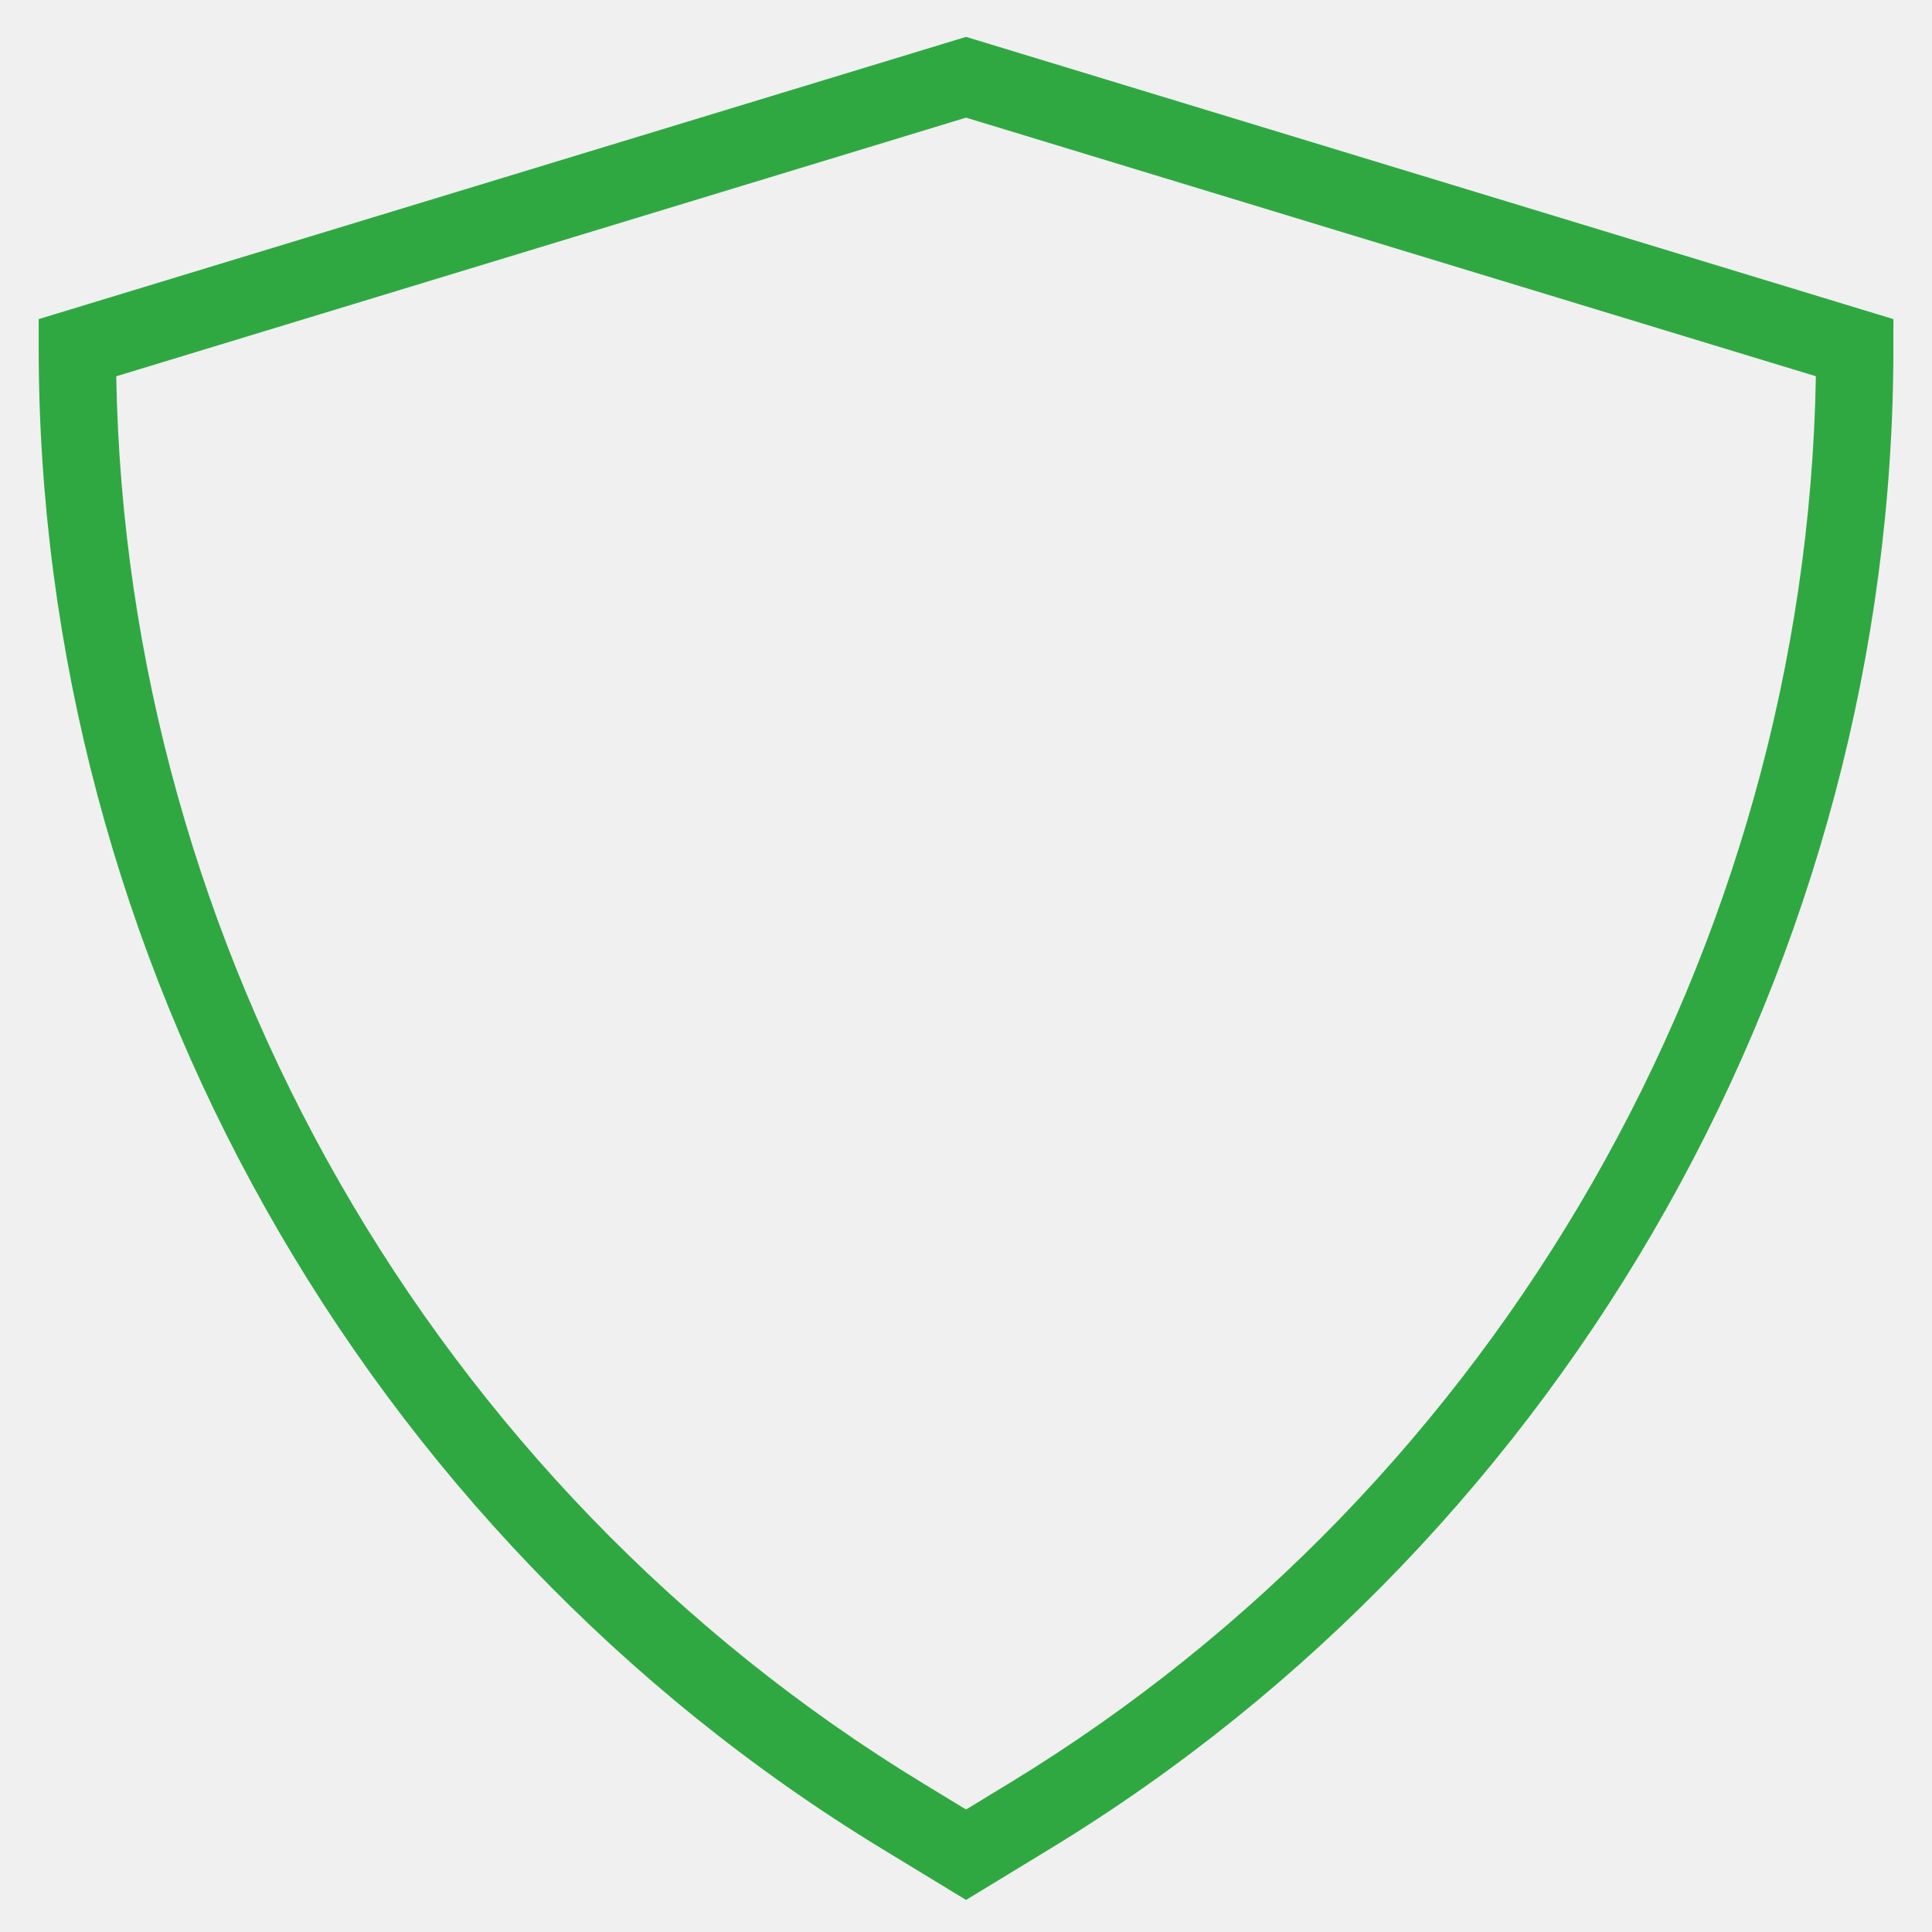
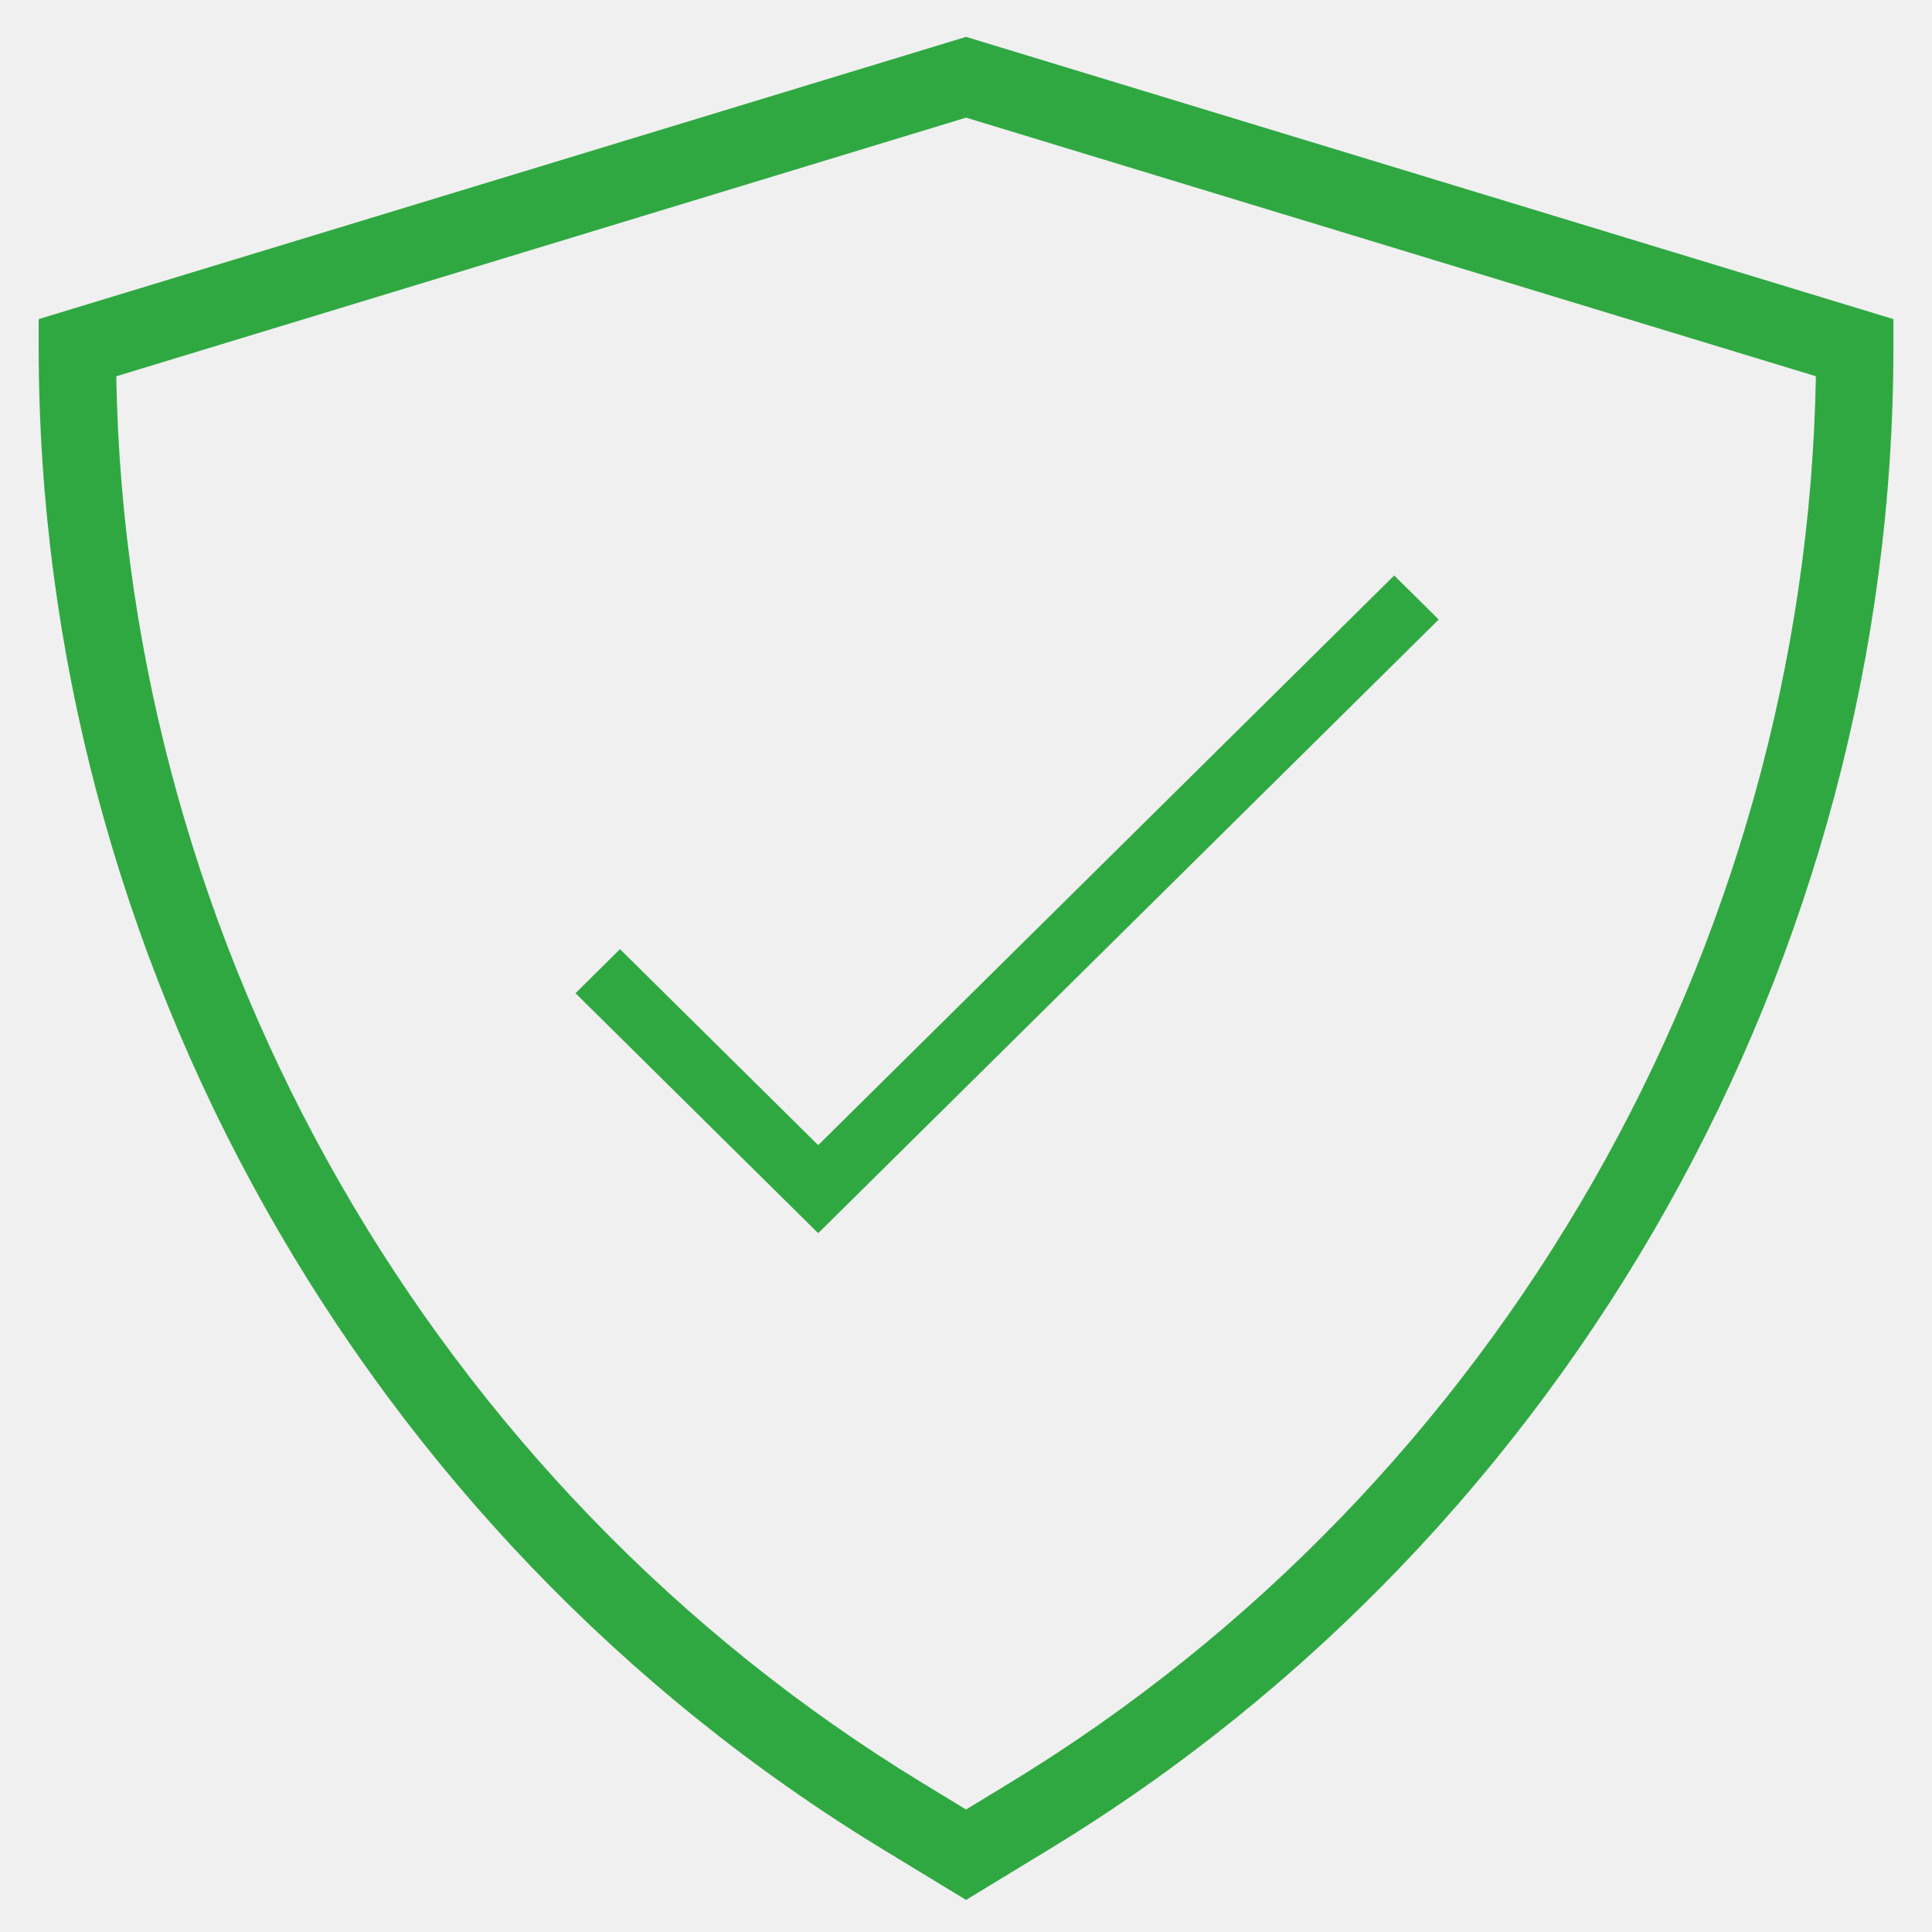
<svg xmlns="http://www.w3.org/2000/svg" width="47" height="47" viewBox="0 0 47 47" fill="none">
-   <g clip-path="url(#clip0_290_3376)">
+   <g clip-path="url(#clip0_325_4034)">
    <path d="M0.941 7.763V8.46C0.941 23.281 8.805 37.276 21.466 44.982L23.501 46.22L25.537 44.981C38.197 37.276 46.061 23.281 46.061 8.46V7.763L23.501 0.897L0.941 7.763ZM24.56 43.376L23.501 44.02L22.443 43.376C10.538 36.129 3.069 23.066 2.828 9.154L23.501 2.862L44.175 9.153C43.934 23.066 36.465 36.129 24.56 43.376Z" fill="#30A842" />
  </g>
+   <path d="M15.083 23.09L14 24.162L19.904 30L35 15.071L33.917 14L19.904 27.858L15.083 23.09Z" fill="#30A842" />
  <defs>
-     <clipPath id="clip0_290_3376">
+     <clipPath id="clip0_325_4034">
      <rect width="47" height="47" fill="white" />
    </clipPath>
  </defs>
</svg>
